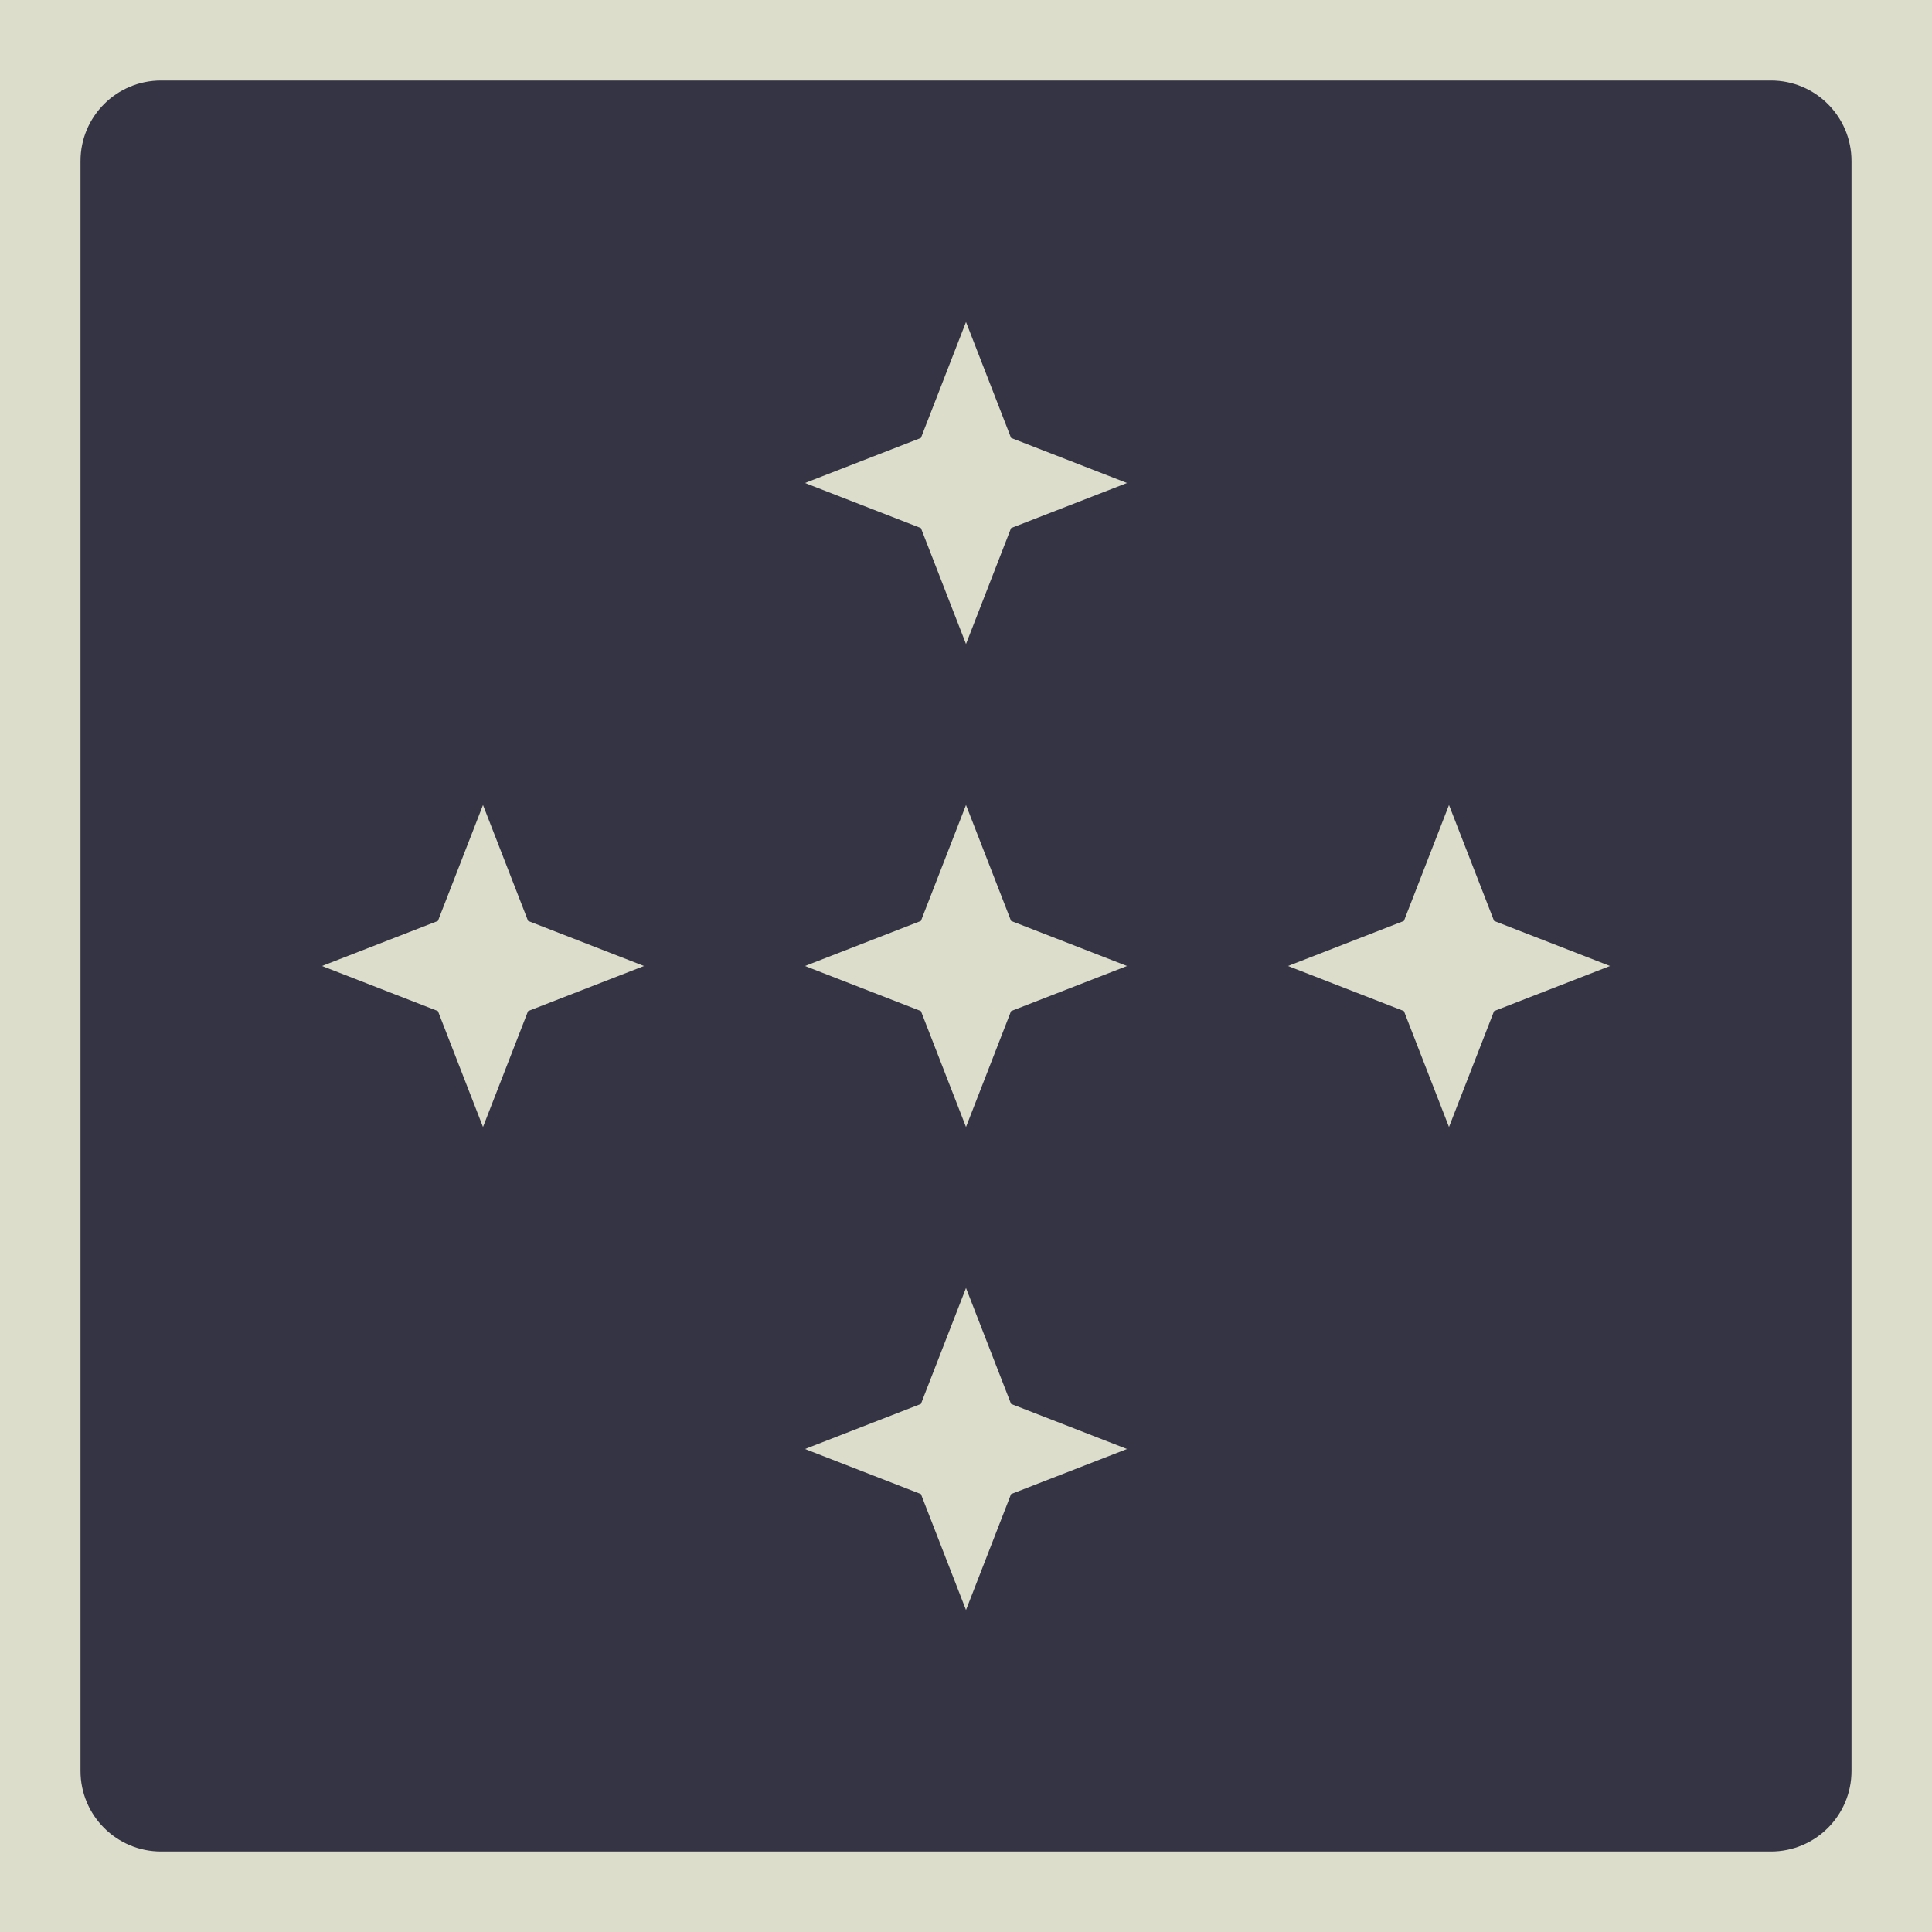
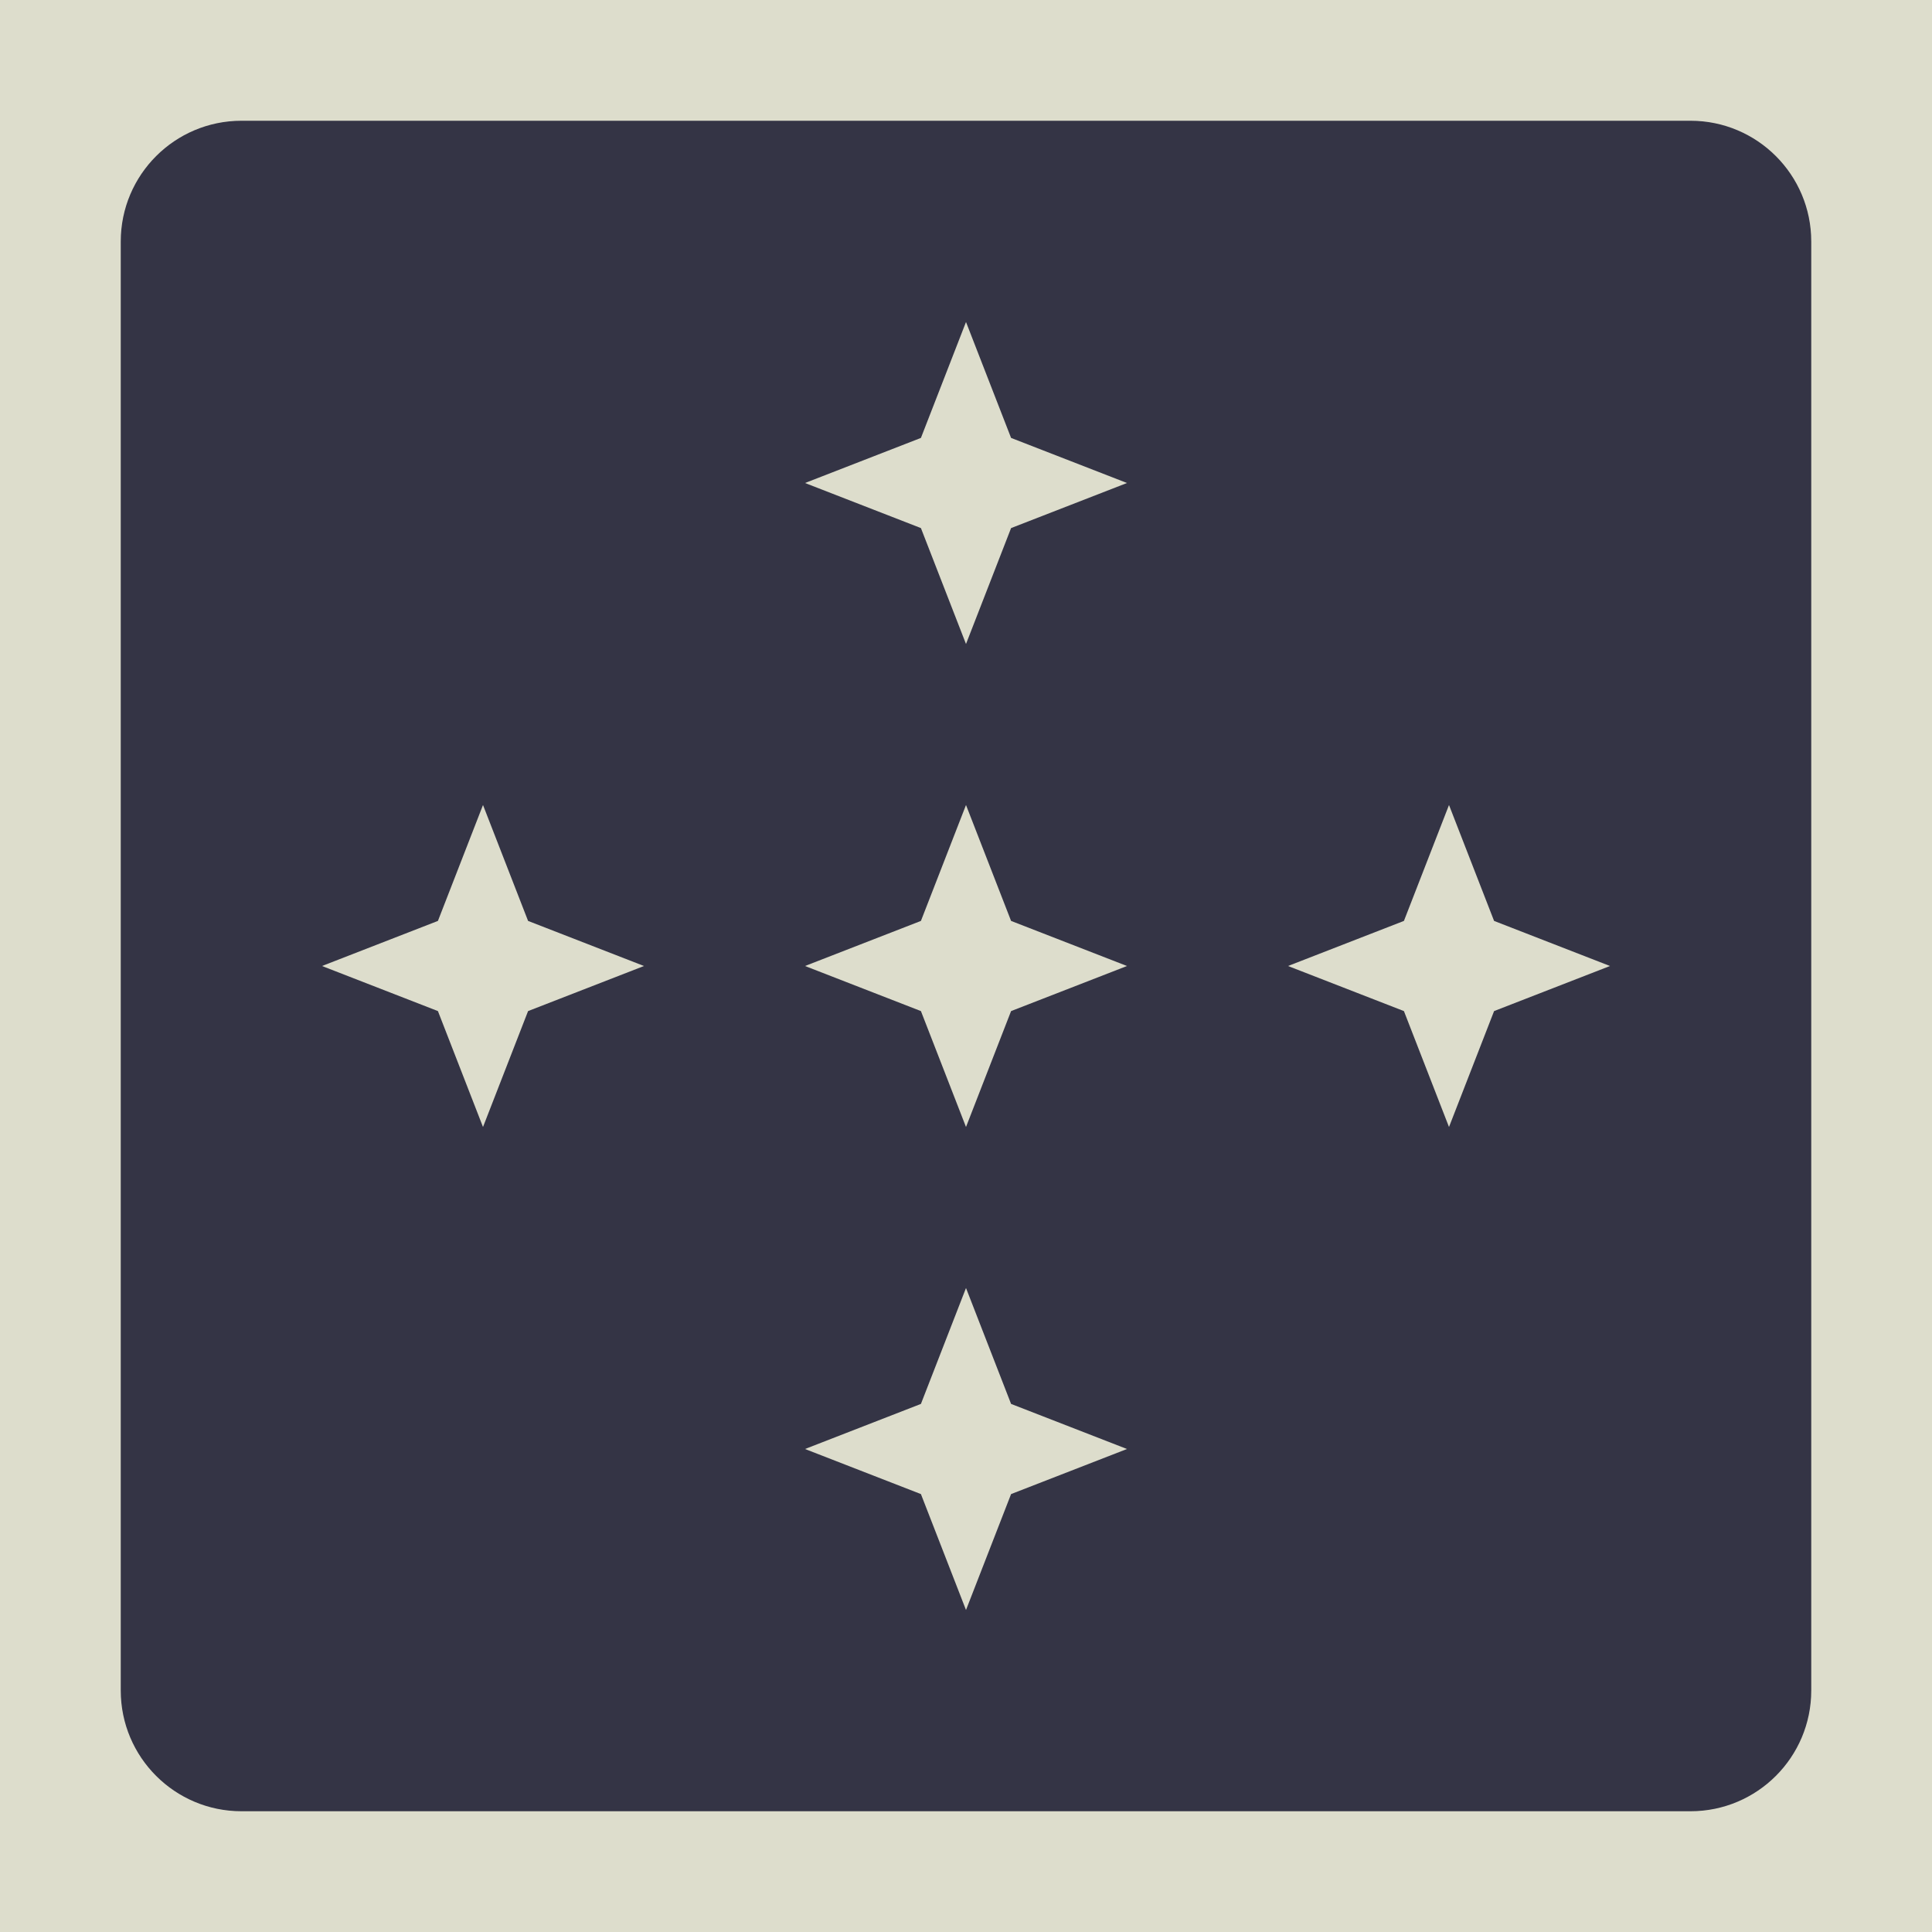
<svg height="1200" width="1200">
  <rect x="0" y="0" width="1200" height="1200" rx="0" fill="#ddddcc" />
-   <rect x="50" y="50" width="1100" height="1100" rx="50" fill="#343445" />
+   <rect x="75" y="75" width="1050" height="1050" rx="75" fill="#343445" />
  <path d="M 300 500 L 328 572 L 400 600 L 328 628 L 300 700 L 272 628 L 200 600 L 272 572 Z" fill="#ddddcc" />
  <path d="M 600 200 L 628 272 L 700 300 L 628 328 L 600 400 L 572 328 L 500 300 L 572 272 Z" fill="#ddddcc" />
  <path d="M 600 500 L 628 572 L 700 600 L 628 628 L 600 700 L 572 628 L 500 600 L 572 572 Z" fill="#ddddcc" />
  <path d="M 900 500 L 928 572 L 1000 600 L 928 628 L 900 700 L 872 628 L 800 600 L 872 572 Z" fill="#ddddcc" />
  <path d="M 600 800 L 628 872 L 700 900 L 628 928 L 600 1000 L 572 928 L 500 900 L 572 872 Z" fill="#ddddcc" />
</svg>
